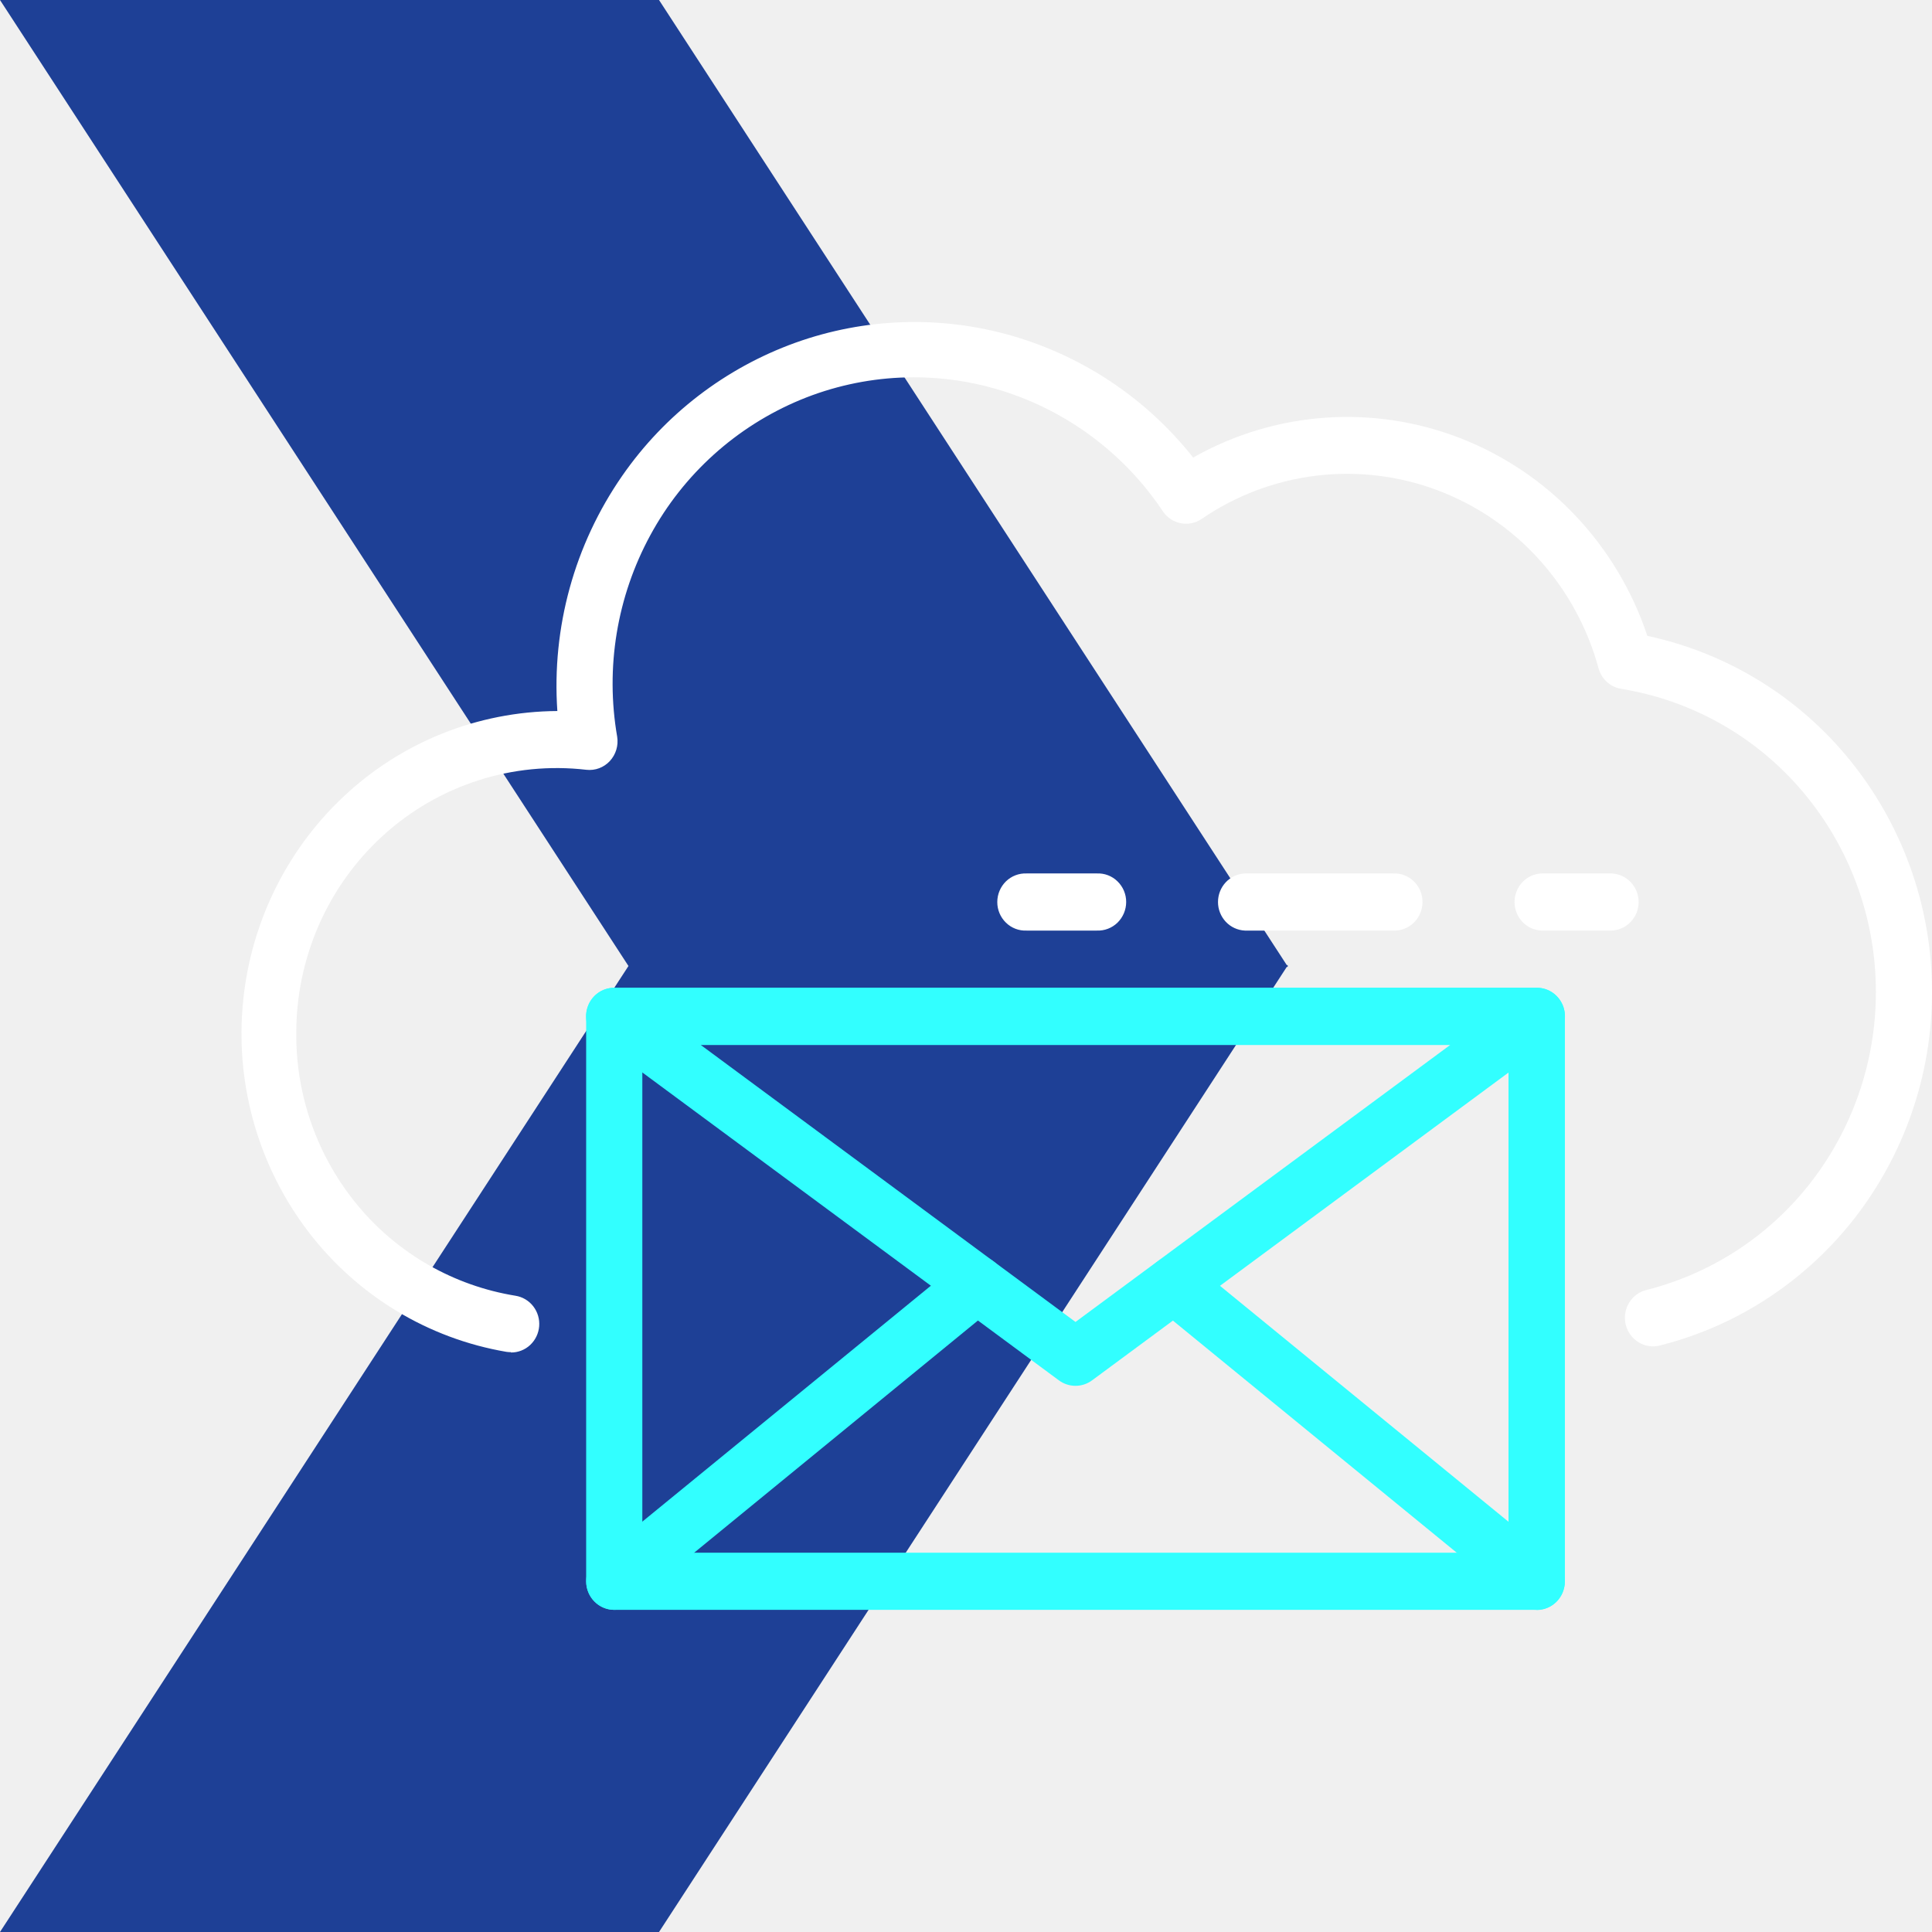
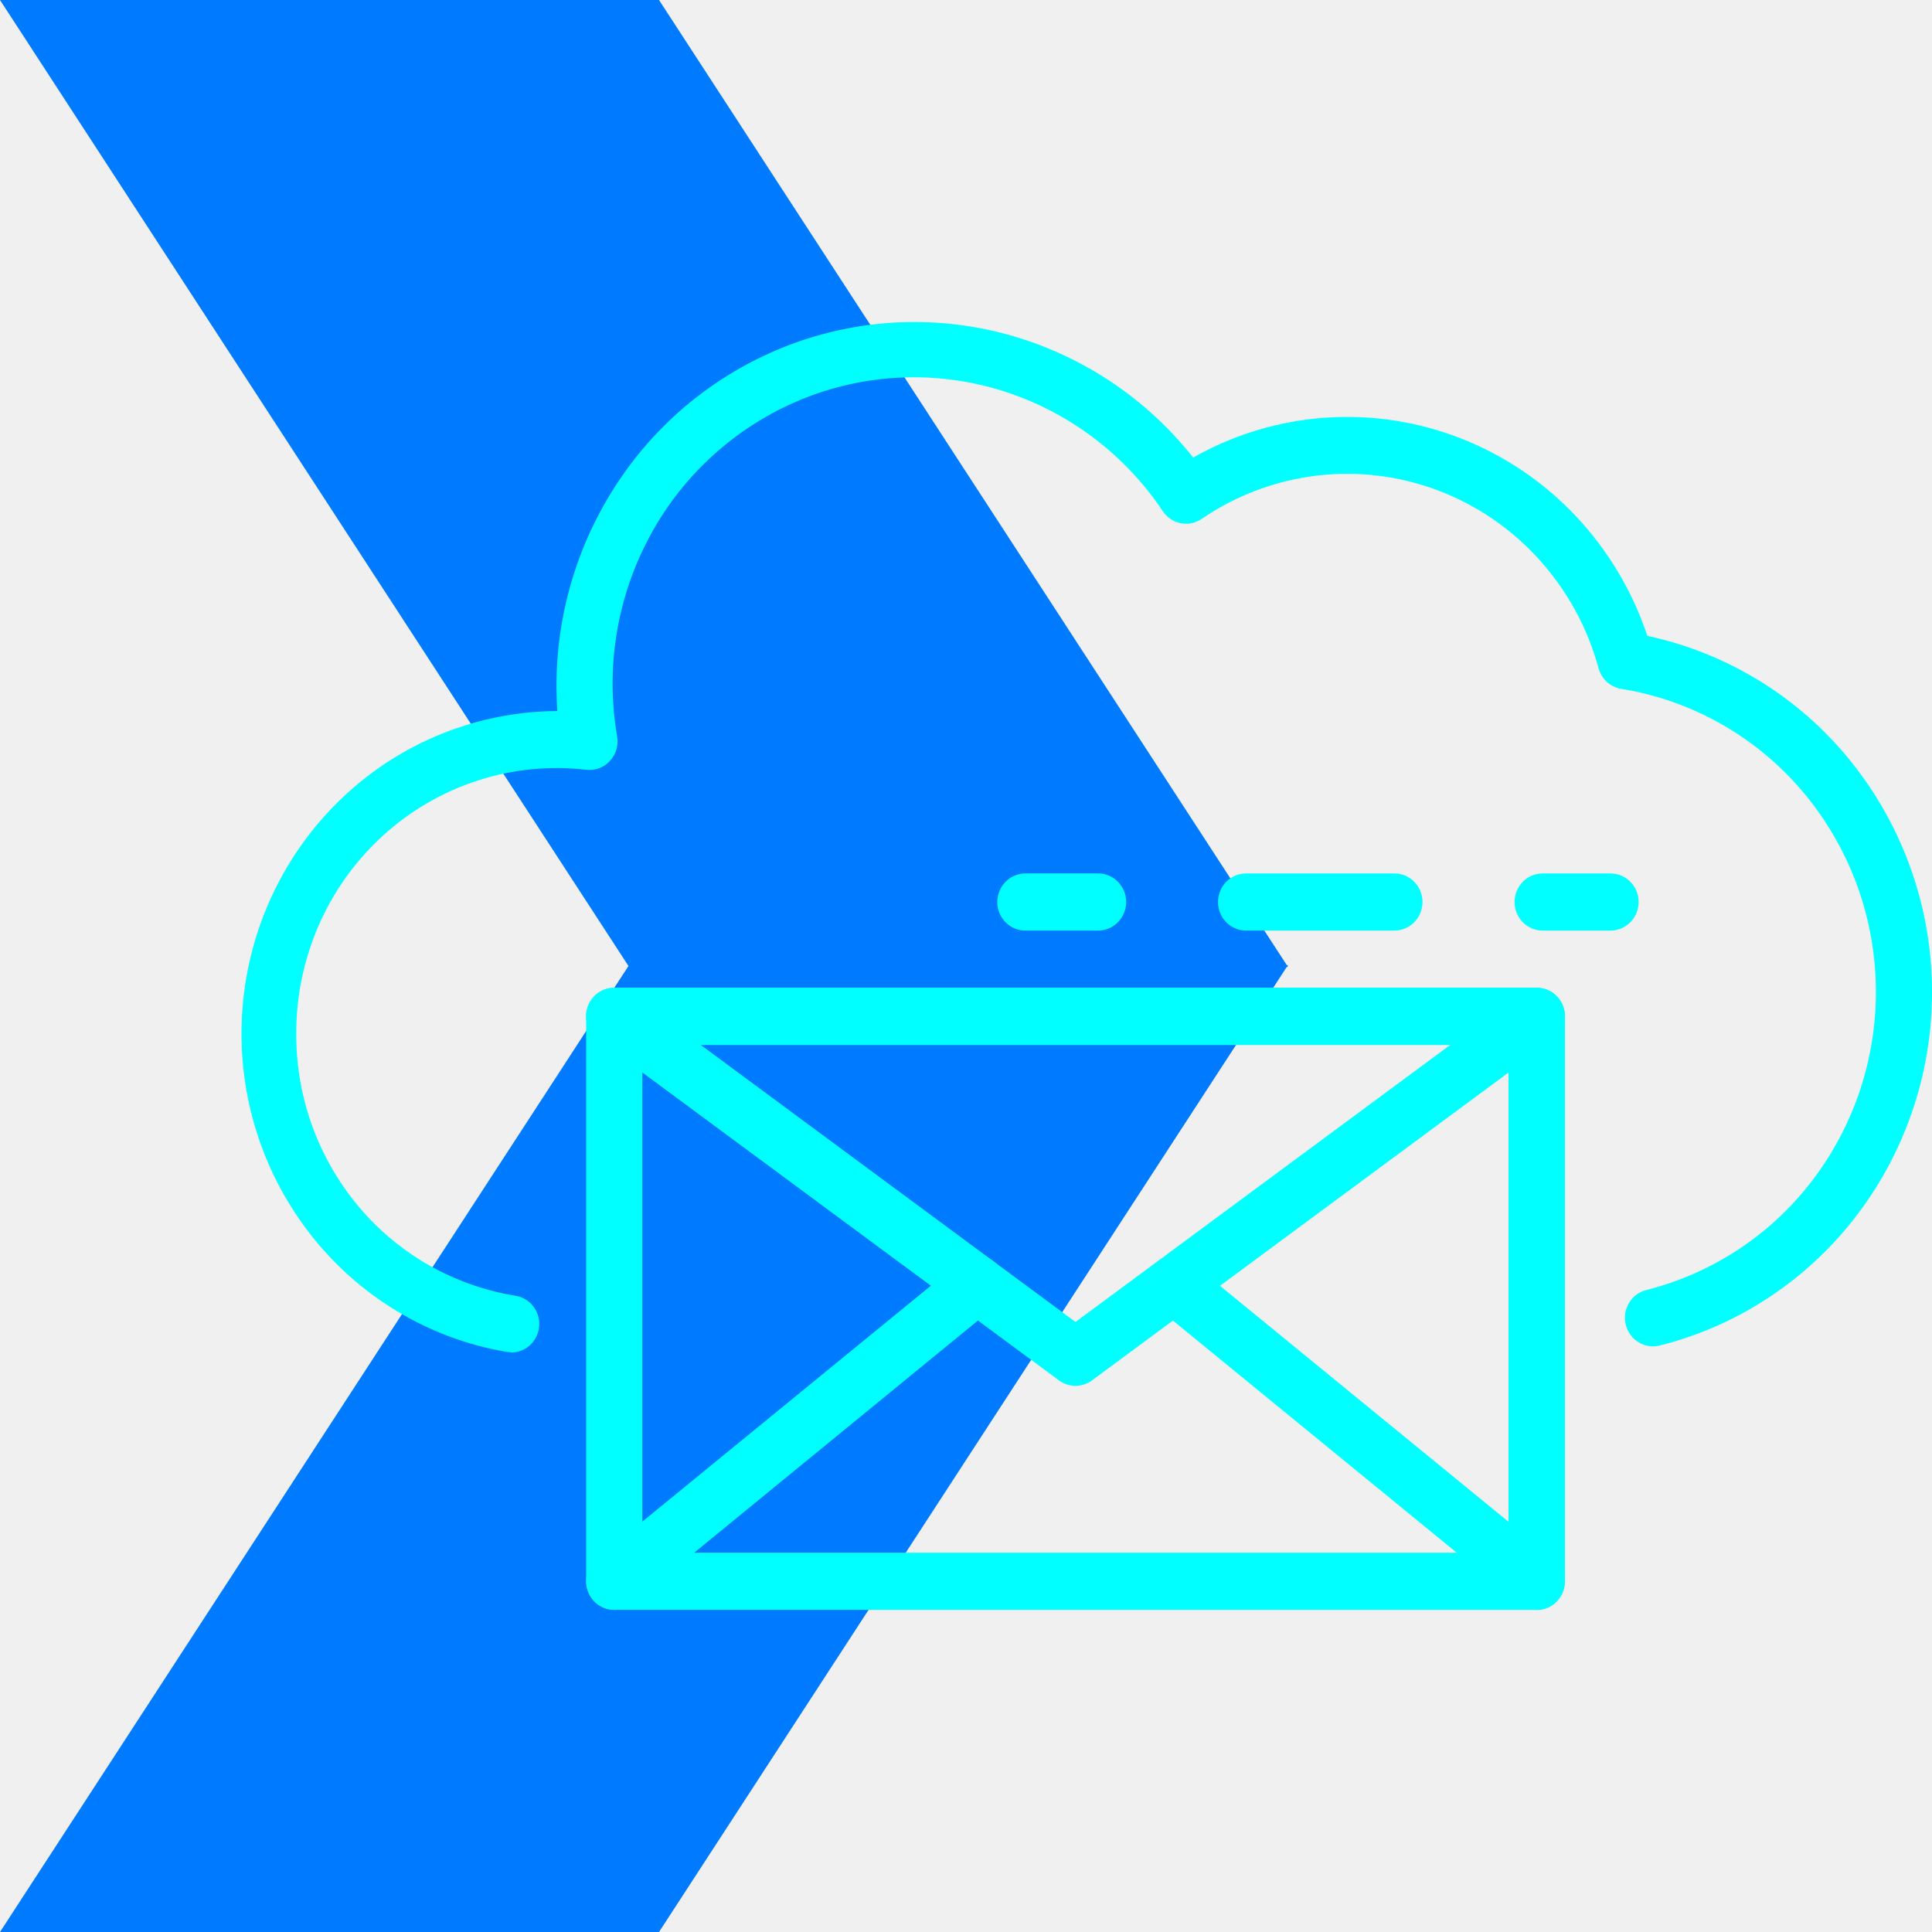
<svg xmlns="http://www.w3.org/2000/svg" width="120" height="120" fill="none">
-   <path d="M79.925 59.945H80l-.032.055.032.055h-.075L40.933 120H0l39.035-60L0 0h40.933l38.992 59.945z" fill="#1E4096" />
-   <path d="M95.452 99.99H38.154a1.718 1.718 0 01-1.235-.518 1.774 1.774 0 01-.512-1.255V63.125a1.8 1.8 0 01.512-1.255 1.74 1.74 0 011.235-.518h57.298a1.717 1.717 0 011.235.518 1.774 1.774 0 01.512 1.255v35.092a1.799 1.799 0 01-.512 1.255 1.74 1.74 0 01-1.235.518zm-55.555-3.549h53.799v-31.54h-53.8v31.54z" fill="#32FFFF" />
-   <path d="M66.801 86.076a1.73 1.73 0 01-1.023-.334L37.124 64.563c-.3-.22-.523-.53-.638-.887a1.8 1.8 0 010-1.1c.113-.356.336-.667.635-.888.3-.22.66-.337 1.03-.336h57.301c.37-.001.73.116 1.03.337.298.22.521.53.635.888a1.8 1.8 0 010 1.099 1.77 1.77 0 01-.639.887l-28.65 21.175c-.3.22-.658.338-1.027.338zm-23.28-21.175l23.28 17.208 23.277-17.208H43.521z" fill="#32FFFF" />
-   <path d="M38.153 99.99c-.36 0-.712-.115-1.007-.327a1.774 1.774 0 01-.637-.858 1.805 1.805 0 01-.034-1.075c.099-.353.302-.667.583-.898l22.54-18.429a1.723 1.723 0 012.452.27 1.795 1.795 0 01-.265 2.493l-22.54 18.443c-.31.25-.695.385-1.092.38zM95.452 99.99a1.713 1.713 0 01-1.098-.381l-22.54-18.433a1.766 1.766 0 01-.64-1.19 1.802 1.802 0 01.375-1.303 1.75 1.75 0 011.171-.651 1.716 1.716 0 011.281.381l22.537 18.43c.282.23.487.542.587.896.1.353.089.73-.031 1.076a1.77 1.77 0 01-.638.86 1.722 1.722 0 01-1.01.325l.006-.01z" fill="#32FFFF" />
-   <path d="M31.736 83.986c-.093 0-.186-.007-.279-.02-4.869-.828-9.255-3.483-12.29-7.442a20.275 20.275 0 01-4.103-13.935c.397-5.004 2.627-9.674 6.248-13.086a19.527 19.527 0 0113.306-5.34 22.873 22.873 0 014.028-14.608 22.277 22.277 0 0110.75-8.265 21.883 21.883 0 0113.472-.431A22.213 22.213 0 0174.11 28.42a19.387 19.387 0 0116.655-1.18 19.665 19.665 0 017.118 4.82 20.091 20.091 0 014.437 7.435 22.17 22.17 0 0112.566 7.702 22.835 22.835 0 015.11 13.986 22.86 22.86 0 01-4.572 14.178c-3.058 4.063-7.381 6.952-12.262 8.193a1.72 1.72 0 01-1.36-.165 1.792 1.792 0 01-.606-2.488 1.731 1.731 0 011.127-.792 18.73 18.73 0 0010.475-7.1 19.288 19.288 0 003.698-12.236 19.24 19.24 0 00-4.746-11.857 18.664 18.664 0 00-11.052-6.13 1.737 1.737 0 01-.89-.43 1.783 1.783 0 01-.52-.851 16.556 16.556 0 00-3.686-6.75 16.19 16.19 0 00-6.305-4.3 15.951 15.951 0 00-7.54-.91 16.037 16.037 0 00-7.118 2.685c-.38.26-.847.356-1.297.269-.45-.087-.85-.35-1.11-.734a18.734 18.734 0 00-10.05-7.513 18.417 18.417 0 00-12.46.58 18.814 18.814 0 00-9.332 8.416 19.302 19.302 0 00-2.056 12.511 1.806 1.806 0 01-.455 1.51 1.72 1.72 0 01-1.459.544 15.92 15.92 0 00-6.743.666 16.11 16.11 0 00-5.883 3.416 16.438 16.438 0 00-3.992 5.566 16.687 16.687 0 00-1.4 6.74 16.577 16.577 0 003.843 10.702 16.072 16.072 0 009.768 5.577c.436.068.83.3 1.105.652a1.794 1.794 0 01-.19 2.409 1.727 1.727 0 01-1.191.465v-.02z" fill="#fff" />
-   <path d="M100.106 57.8h-4.364a1.733 1.733 0 01-1.186-.546 1.792 1.792 0 01-.485-1.228c0-.458.174-.898.485-1.229.311-.33.736-.526 1.186-.546h4.364c.45.02.875.216 1.186.547a1.793 1.793 0 010 2.456c-.311.33-.736.526-1.186.546zM86.532 57.8h-9.21a1.734 1.734 0 01-1.185-.546 1.792 1.792 0 01-.485-1.228c0-.458.174-.898.485-1.229.311-.33.736-.526 1.186-.546h9.21a1.72 1.72 0 011.283.492 1.778 1.778 0 01.539 1.283 1.801 1.801 0 01-.539 1.282 1.743 1.743 0 01-1.284.492zM68.114 57.8h-4.349a1.72 1.72 0 01-1.283-.491 1.778 1.778 0 01-.539-1.283 1.801 1.801 0 01.539-1.283 1.743 1.743 0 011.283-.492h4.362a1.72 1.72 0 011.283.492 1.777 1.777 0 01.539 1.283 1.803 1.803 0 01-.539 1.282 1.742 1.742 0 01-1.283.492h-.013z" fill="#fff" />
+   <path d="M79.925 59.945H80l-.032.055.032.055h-.075L40.933 120H0l39.035-60L0 0h40.933l38.992 59.945z" fill="#007bff" />
+   <path d="M95.452 99.99H38.154a1.718 1.718 0 01-1.235-.518 1.774 1.774 0 01-.512-1.255V63.125a1.8 1.8 0 01.512-1.255 1.74 1.74 0 011.235-.518h57.298a1.717 1.717 0 011.235.518 1.774 1.774 0 01.512 1.255v35.092a1.799 1.799 0 01-.512 1.255 1.74 1.74 0 01-1.235.518zm-55.555-3.549h53.799v-31.54h-53.8v31.54z" fill="#00ffff" />
+   <path d="M66.801 86.076a1.73 1.73 0 01-1.023-.334L37.124 64.563c-.3-.22-.523-.53-.638-.887a1.8 1.8 0 010-1.1c.113-.356.336-.667.635-.888.3-.22.66-.337 1.03-.336h57.301c.37-.001.73.116 1.03.337.298.22.521.53.635.888a1.8 1.8 0 010 1.099 1.77 1.77 0 01-.639.887l-28.65 21.175c-.3.22-.658.338-1.027.338zm-23.28-21.175l23.28 17.208 23.277-17.208H43.521z" fill="#00ffff" />
+   <path d="M38.153 99.99c-.36 0-.712-.115-1.007-.327a1.774 1.774 0 01-.637-.858 1.805 1.805 0 01-.034-1.075c.099-.353.302-.667.583-.898l22.54-18.429a1.723 1.723 0 012.452.27 1.795 1.795 0 01-.265 2.493l-22.54 18.443c-.31.25-.695.385-1.092.38zM95.452 99.99a1.713 1.713 0 01-1.098-.381l-22.54-18.433a1.766 1.766 0 01-.64-1.19 1.802 1.802 0 01.375-1.303 1.75 1.75 0 011.171-.651 1.716 1.716 0 011.281.381l22.537 18.43c.282.23.487.542.587.896.1.353.089.73-.031 1.076a1.77 1.77 0 01-.638.86 1.722 1.722 0 01-1.01.325l.006-.01z" fill="#00ffff" />
+   <path d="M31.736 83.986c-.093 0-.186-.007-.279-.02-4.869-.828-9.255-3.483-12.29-7.442a20.275 20.275 0 01-4.103-13.935c.397-5.004 2.627-9.674 6.248-13.086a19.527 19.527 0 0113.306-5.34 22.873 22.873 0 014.028-14.608 22.277 22.277 0 0110.75-8.265 21.883 21.883 0 0113.472-.431A22.213 22.213 0 0174.11 28.42a19.387 19.387 0 0116.655-1.18 19.665 19.665 0 017.118 4.82 20.091 20.091 0 014.437 7.435 22.17 22.17 0 0112.566 7.702 22.835 22.835 0 015.11 13.986 22.86 22.86 0 01-4.572 14.178c-3.058 4.063-7.381 6.952-12.262 8.193a1.72 1.72 0 01-1.36-.165 1.792 1.792 0 01-.606-2.488 1.731 1.731 0 011.127-.792 18.73 18.73 0 0010.475-7.1 19.288 19.288 0 003.698-12.236 19.24 19.24 0 00-4.746-11.857 18.664 18.664 0 00-11.052-6.13 1.737 1.737 0 01-.89-.43 1.783 1.783 0 01-.52-.851 16.556 16.556 0 00-3.686-6.75 16.19 16.19 0 00-6.305-4.3 15.951 15.951 0 00-7.54-.91 16.037 16.037 0 00-7.118 2.685c-.38.26-.847.356-1.297.269-.45-.087-.85-.35-1.11-.734a18.734 18.734 0 00-10.05-7.513 18.417 18.417 0 00-12.46.58 18.814 18.814 0 00-9.332 8.416 19.302 19.302 0 00-2.056 12.511 1.806 1.806 0 01-.455 1.51 1.72 1.72 0 01-1.459.544 15.92 15.92 0 00-6.743.666 16.11 16.11 0 00-5.883 3.416 16.438 16.438 0 00-3.992 5.566 16.687 16.687 0 00-1.4 6.74 16.577 16.577 0 003.843 10.702 16.072 16.072 0 009.768 5.577c.436.068.83.3 1.105.652a1.794 1.794 0 01-.19 2.409 1.727 1.727 0 01-1.191.465v-.02z" fill="#00ffff" />
+   <path d="M100.106 57.8h-4.364a1.733 1.733 0 01-1.186-.546 1.792 1.792 0 01-.485-1.228c0-.458.174-.898.485-1.229.311-.33.736-.526 1.186-.546h4.364c.45.02.875.216 1.186.547a1.793 1.793 0 010 2.456c-.311.33-.736.526-1.186.546zM86.532 57.8h-9.21a1.734 1.734 0 01-1.185-.546 1.792 1.792 0 01-.485-1.228c0-.458.174-.898.485-1.229.311-.33.736-.526 1.186-.546h9.21a1.72 1.72 0 011.283.492 1.778 1.778 0 01.539 1.283 1.801 1.801 0 01-.539 1.282 1.743 1.743 0 01-1.284.492zM68.114 57.8h-4.349a1.72 1.72 0 01-1.283-.491 1.778 1.778 0 01-.539-1.283 1.801 1.801 0 01.539-1.283 1.743 1.743 0 011.283-.492h4.362a1.72 1.72 0 011.283.492 1.777 1.777 0 01.539 1.283 1.803 1.803 0 01-.539 1.282 1.742 1.742 0 01-1.283.492h-.013z" fill="#00ffff" />
</svg>
